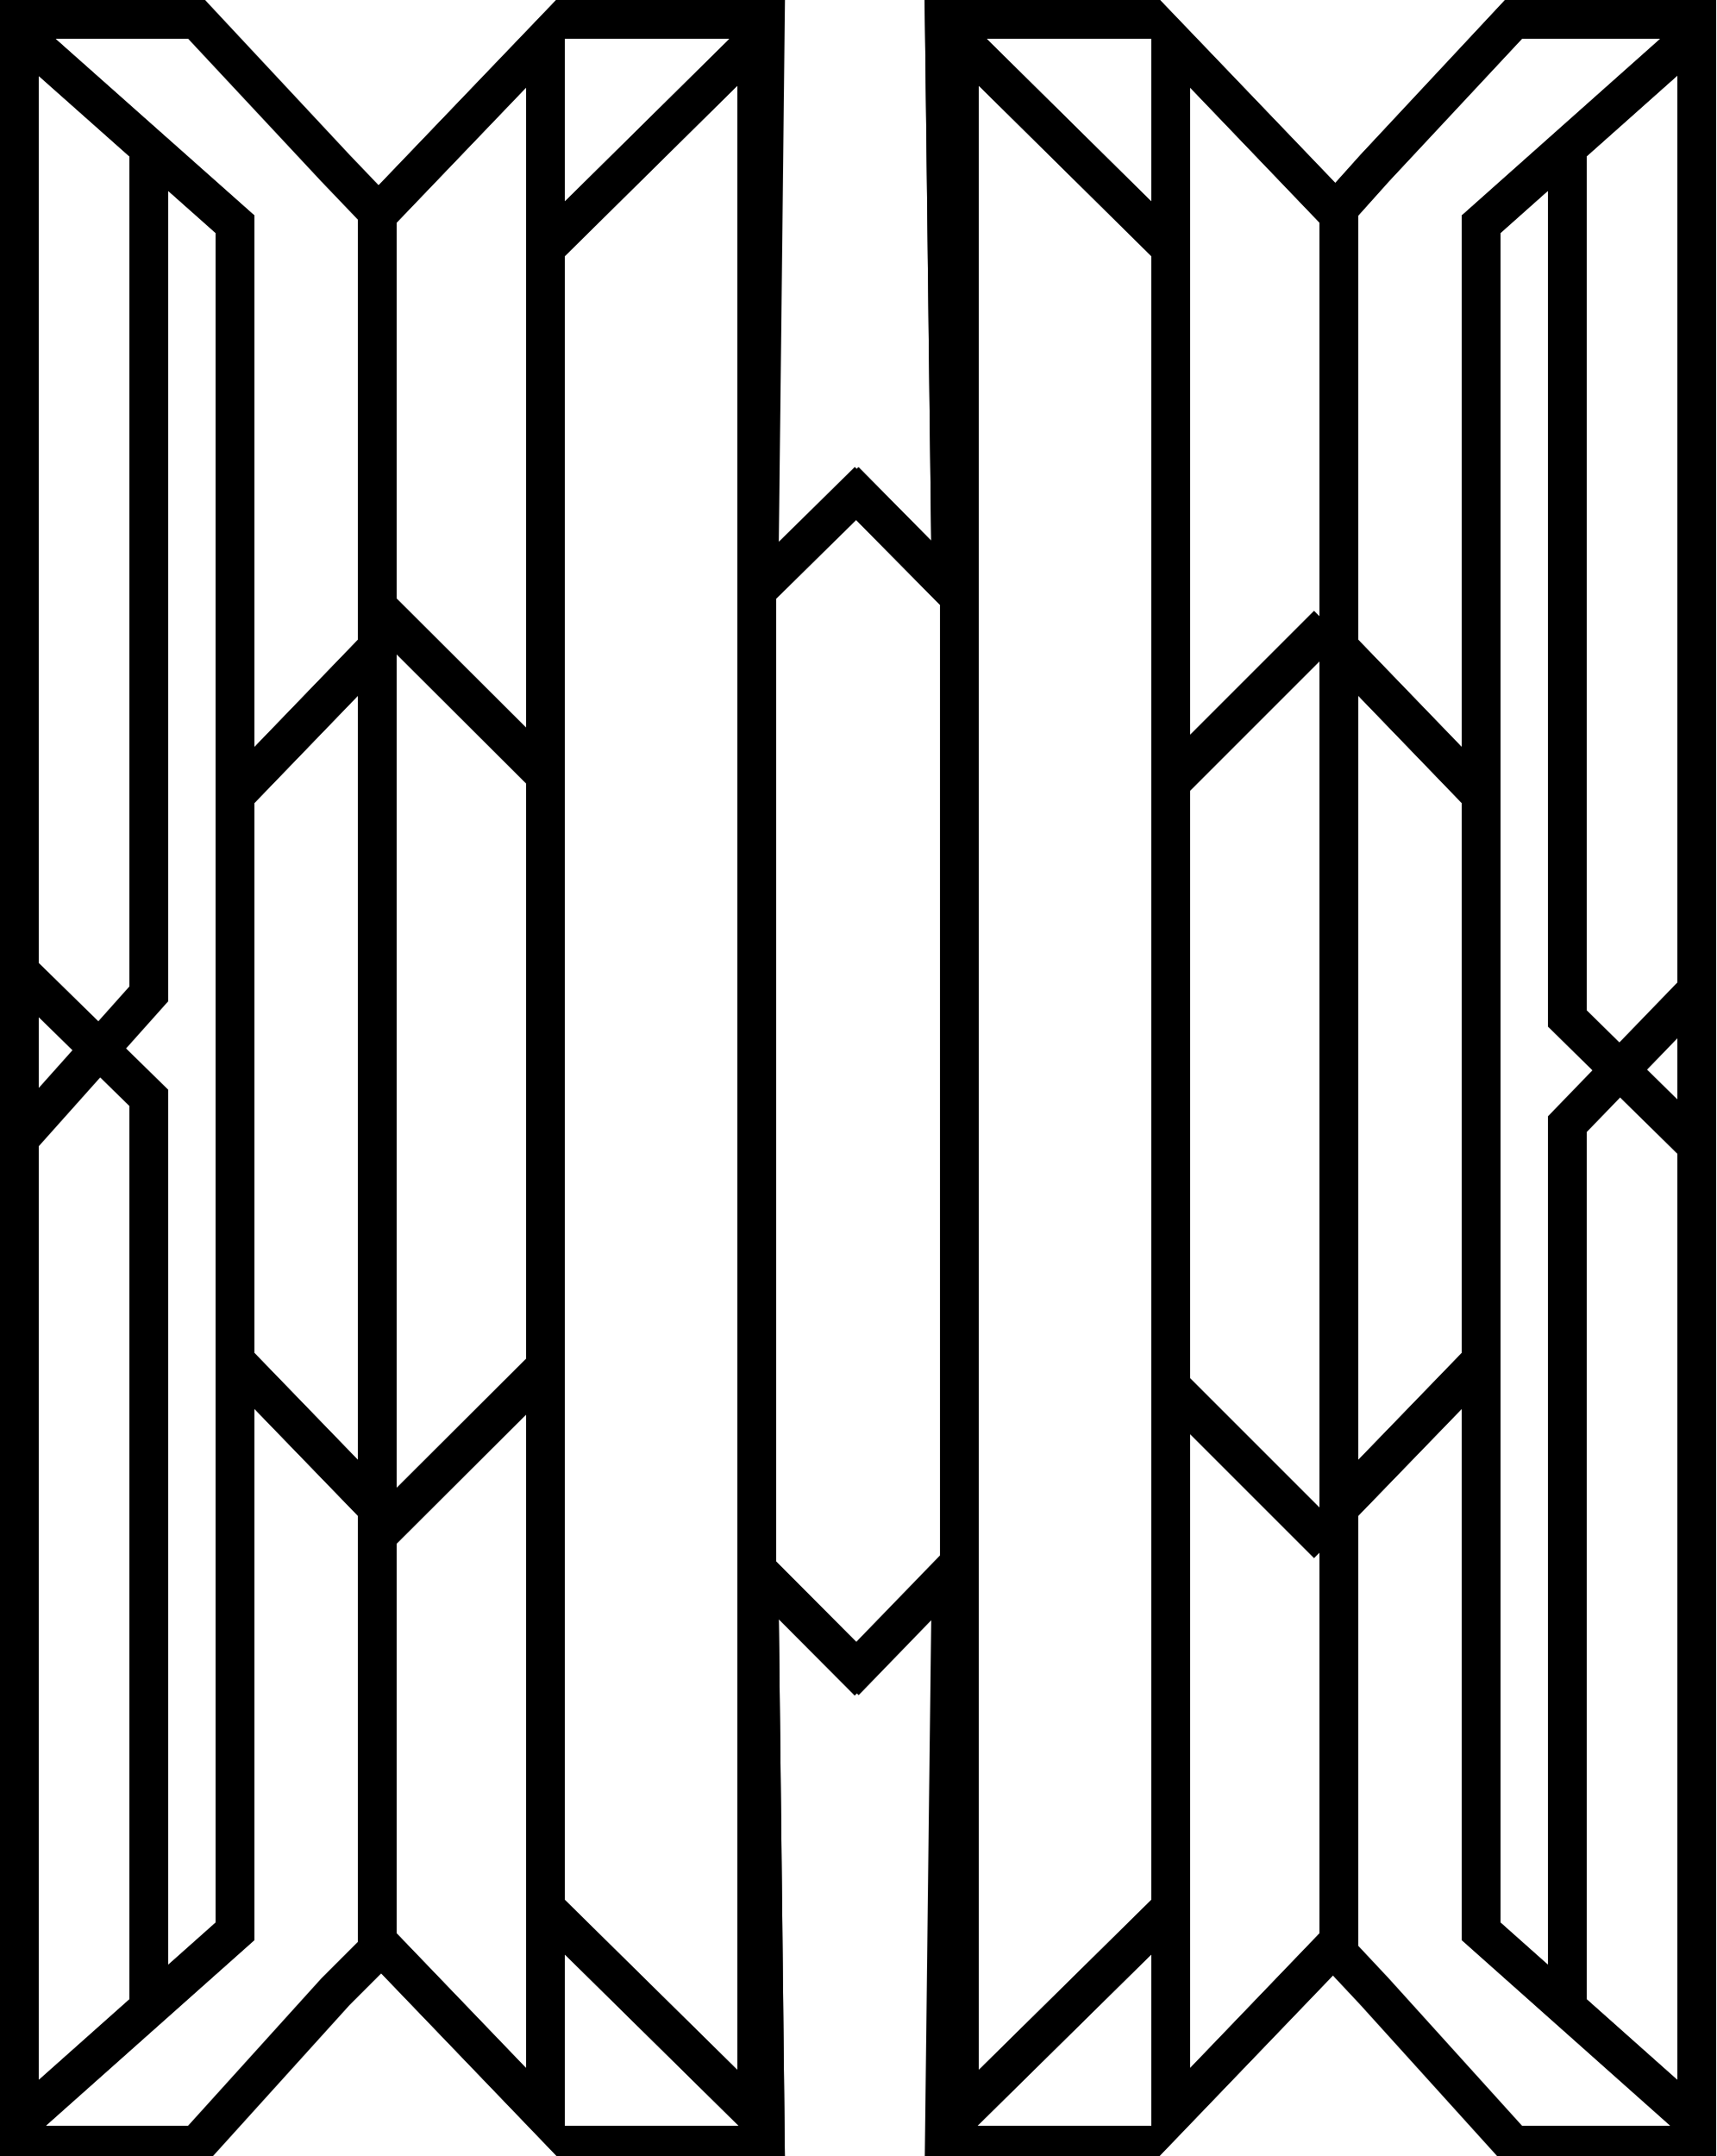
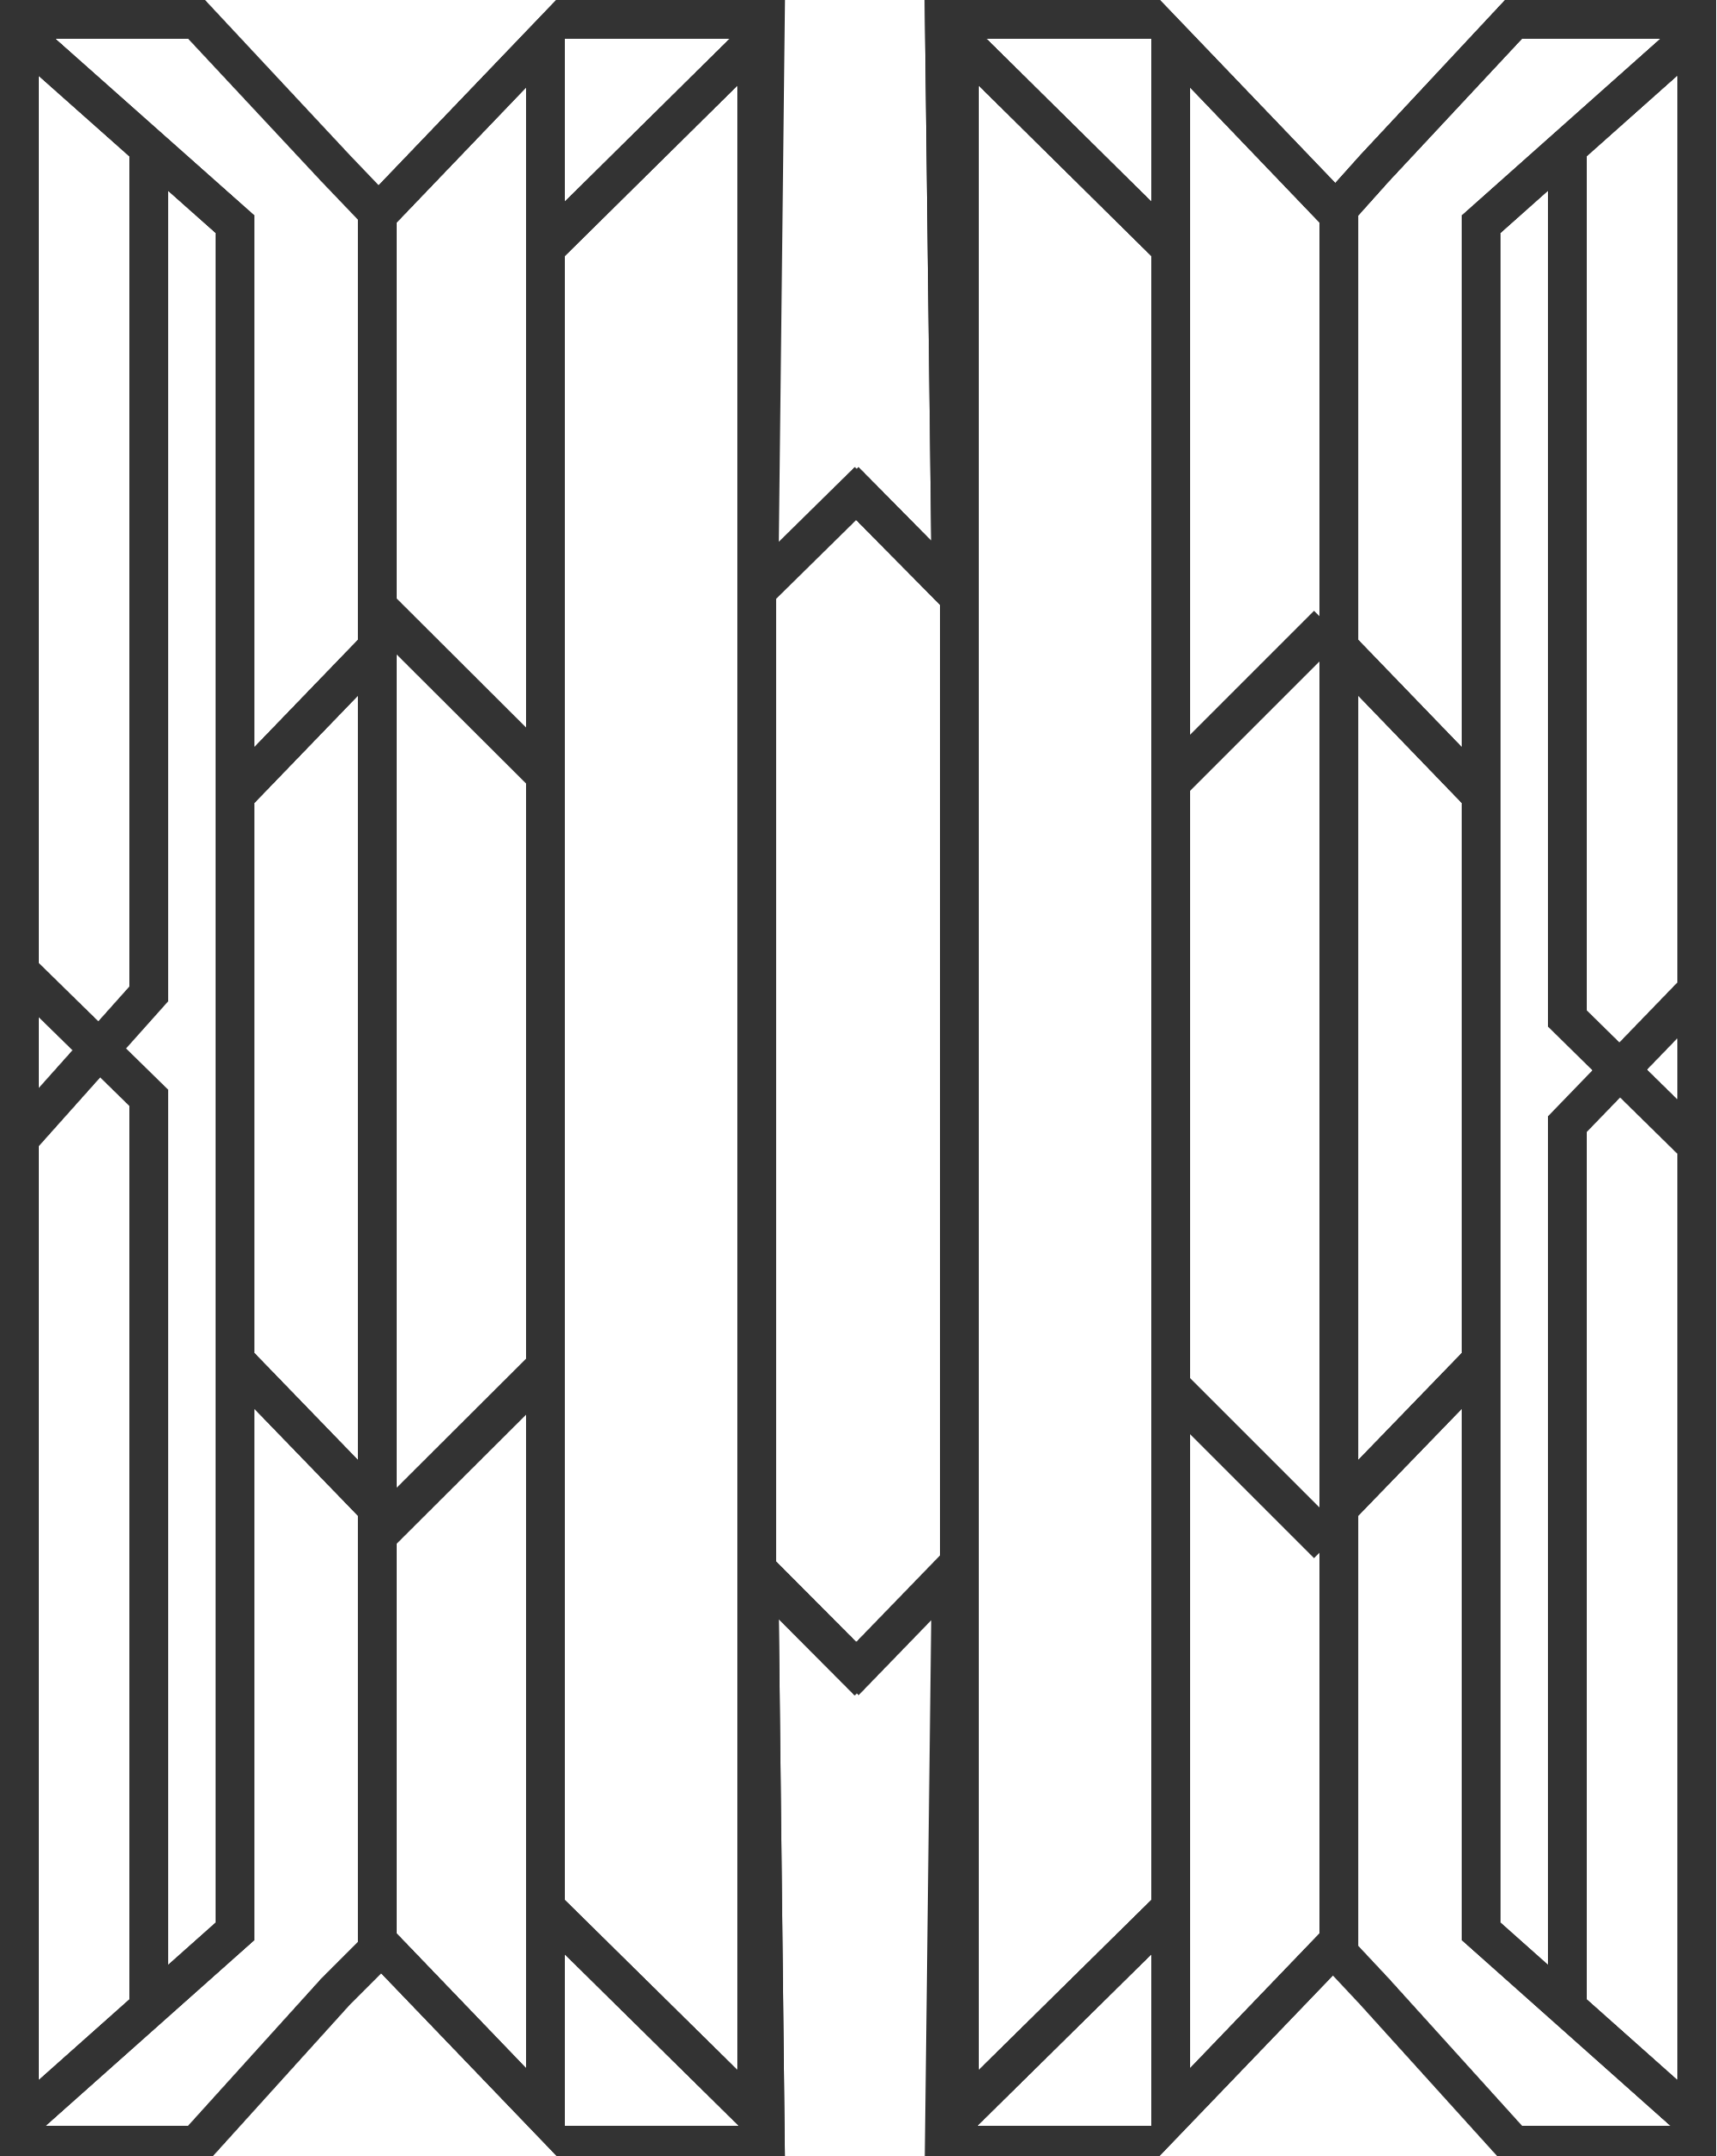
- <svg xmlns="http://www.w3.org/2000/svg" id="Layer_1" data-name="Layer 1" viewBox="0 0 398 500" class="fleuron f6" width="300" style="display:block; margin: 1rem auto;">
+ <svg xmlns="http://www.w3.org/2000/svg" id="Layer_1" data-name="Layer 1" viewBox="0 0 398 500" class="fleuron f6" width="150" style="opacity: 0.8; fill: currentColor; display: block; margin: 1rem auto;">
  <defs>
    <style>.cls-1,.cls-2{fill:none;stroke:#000;stroke-miterlimit:10}.cls-1{stroke-width:9px}.cls-2{stroke-width:9.2px}</style>
  </defs>
  <path class="cls-1" d="M222.5 134v356.8l49-48.3V9.1l39 40.7v299.9l33-34.1V52l50-44.5V269" />
  <path class="cls-1" d="M398 4.5h-47L318.8 39l-10.3 11.5" />
  <path class="cls-1" d="M267 4.5h-48l1.6 132-24.7-25" />
  <path class="cls-2" d="M308 358.1l-36.8-36.8" />
  <path class="cls-1" d="M222.5 134v356.8l49-48.3V9.1l39 40.7v299.9l33-34.1V52l50-44.5V269" />
  <path class="cls-1" d="M392.6 264.8l-29.1-28.6V35" />
  <path class="cls-1" d="M398 4.5h-47L318.8 39l-10.3 11.5" />
  <path class="cls-1" d="M267 4.5h-48l1.6 132-24.7-25" />
  <path class="cls-1" d="M175.5 134v356.8l-49-48.3V9.1l-39 40.7v299.9l-33-34.1V52L4.5 7.6V266" />
  <path class="cls-2" d="M88.5 355l36.9-36.8" />
  <path class="cls-1" d="M175.5 134v356.8l-49-48.3V9.1l-39 40.7v299.9l-33-34.1V52L4.5 7.6V266" />
  <path class="cls-1" d="M5.3 263.2l29.2-32.7V35" />
  <path class="cls-1" d="M0 4.5h45.6L77.8 39l11 11.5" />
  <path class="cls-1" d="M131 4.5h46.5l-1.5 132 25.4-25" />
  <path class="cls-1" d="M175.5 366V9.1l-49 48.4v433.3l-39-40.6v-300l-33 34.2v263.5l-50 44.5V225" />
  <path class="cls-1" d="M5.3 226l29.2 28.6V465" />
  <path class="cls-1" d="M131 497.5h46.5l-1.5-133 25.4 25.5" />
  <path class="cls-2" d="M88.5 141.8l36.9 36.8" />
  <path class="cls-1" d="M175.5 366V9.1l-49 48.4v433.3l-39-40.6v-300l-33 34.2v263.5l-50 44.5V225" />
  <path class="cls-1" d="M0 497.5h45.6l32.2-35.6 11-11" />
  <path class="cls-1" d="M131 497.5h46.5l-1.5-133 25.4 25.5" />
  <path class="cls-1" d="M222.5 366V9.1l49 48.4v433.3l39-40.6v-300l33 34.2v263.5l50 44.5V231" />
  <path class="cls-2" d="M308 144.9l-36.8 36.8" />
  <path class="cls-1" d="M222.5 366V9.1l49 48.4v433.3l39-40.6v-300l33 34.2v263.5l50 44.5V231" />
  <path class="cls-1" d="M392.6 230.6l-29.1 30.1V465" />
  <path class="cls-1" d="M398 497.5h-47l-32.2-35.6-10.3-11" />
  <path class="cls-1" d="M267 497.5h-48l1.6-133-24.7 25.5" />
</svg>
